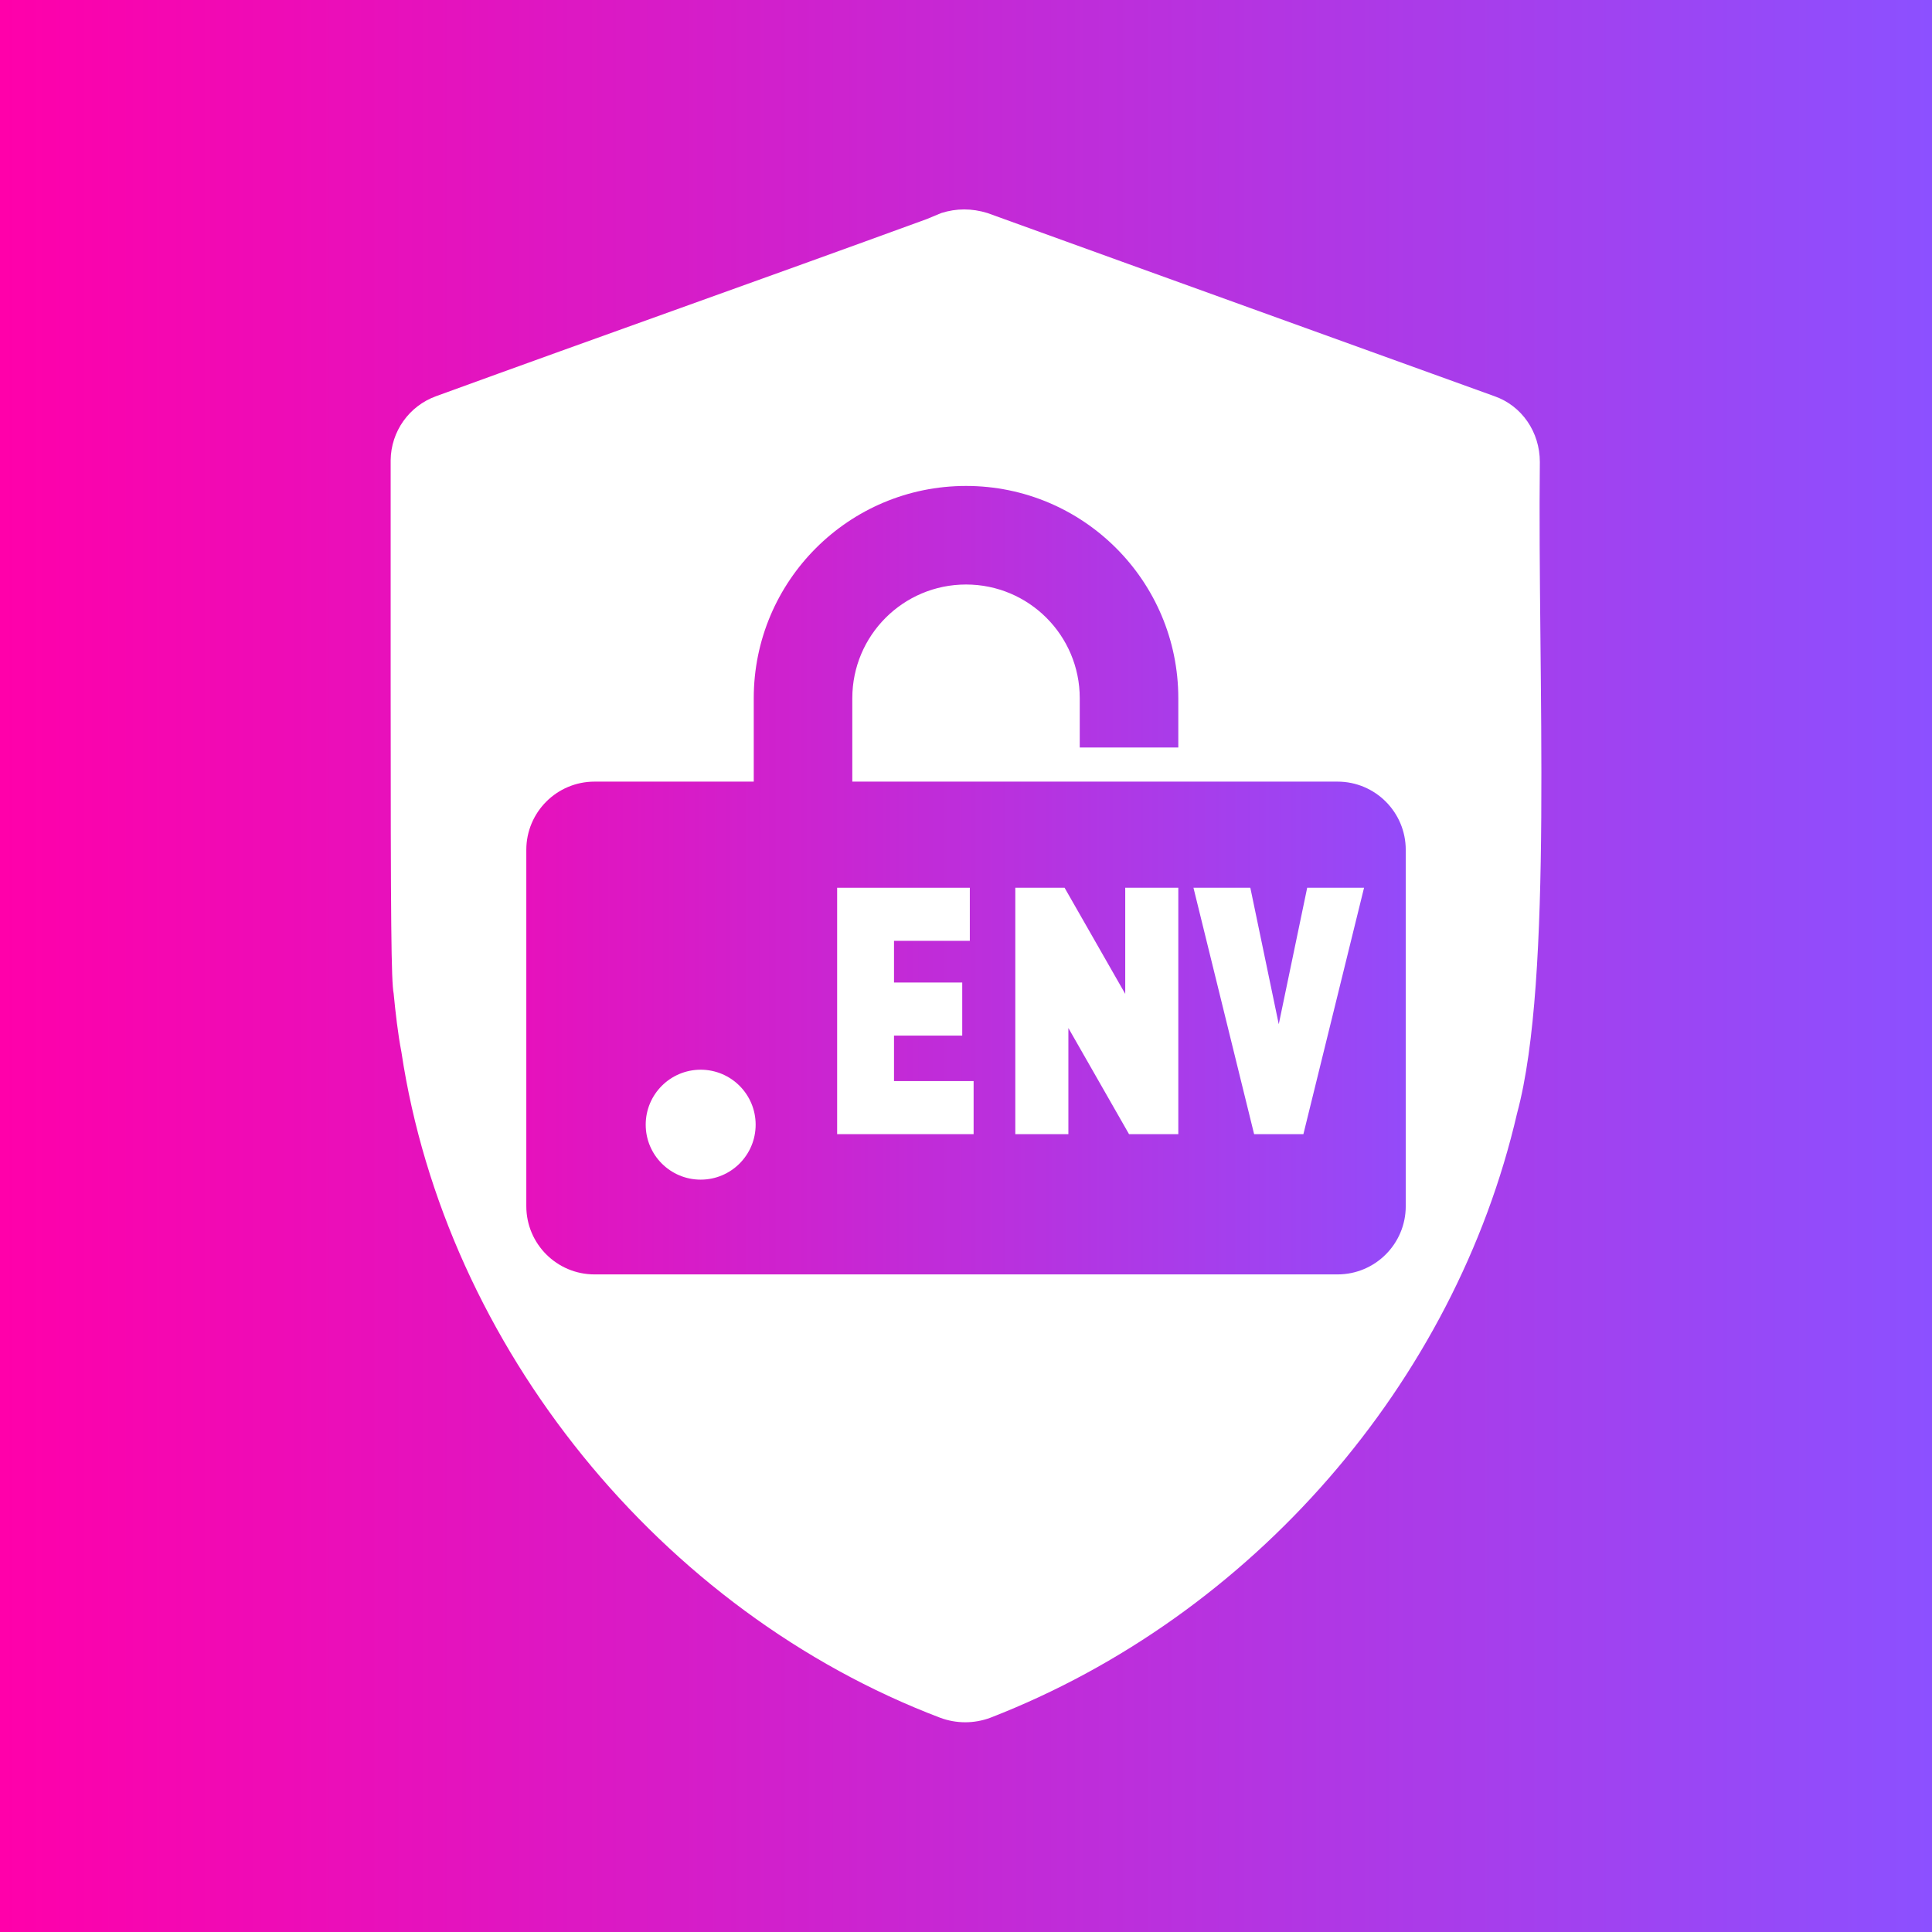
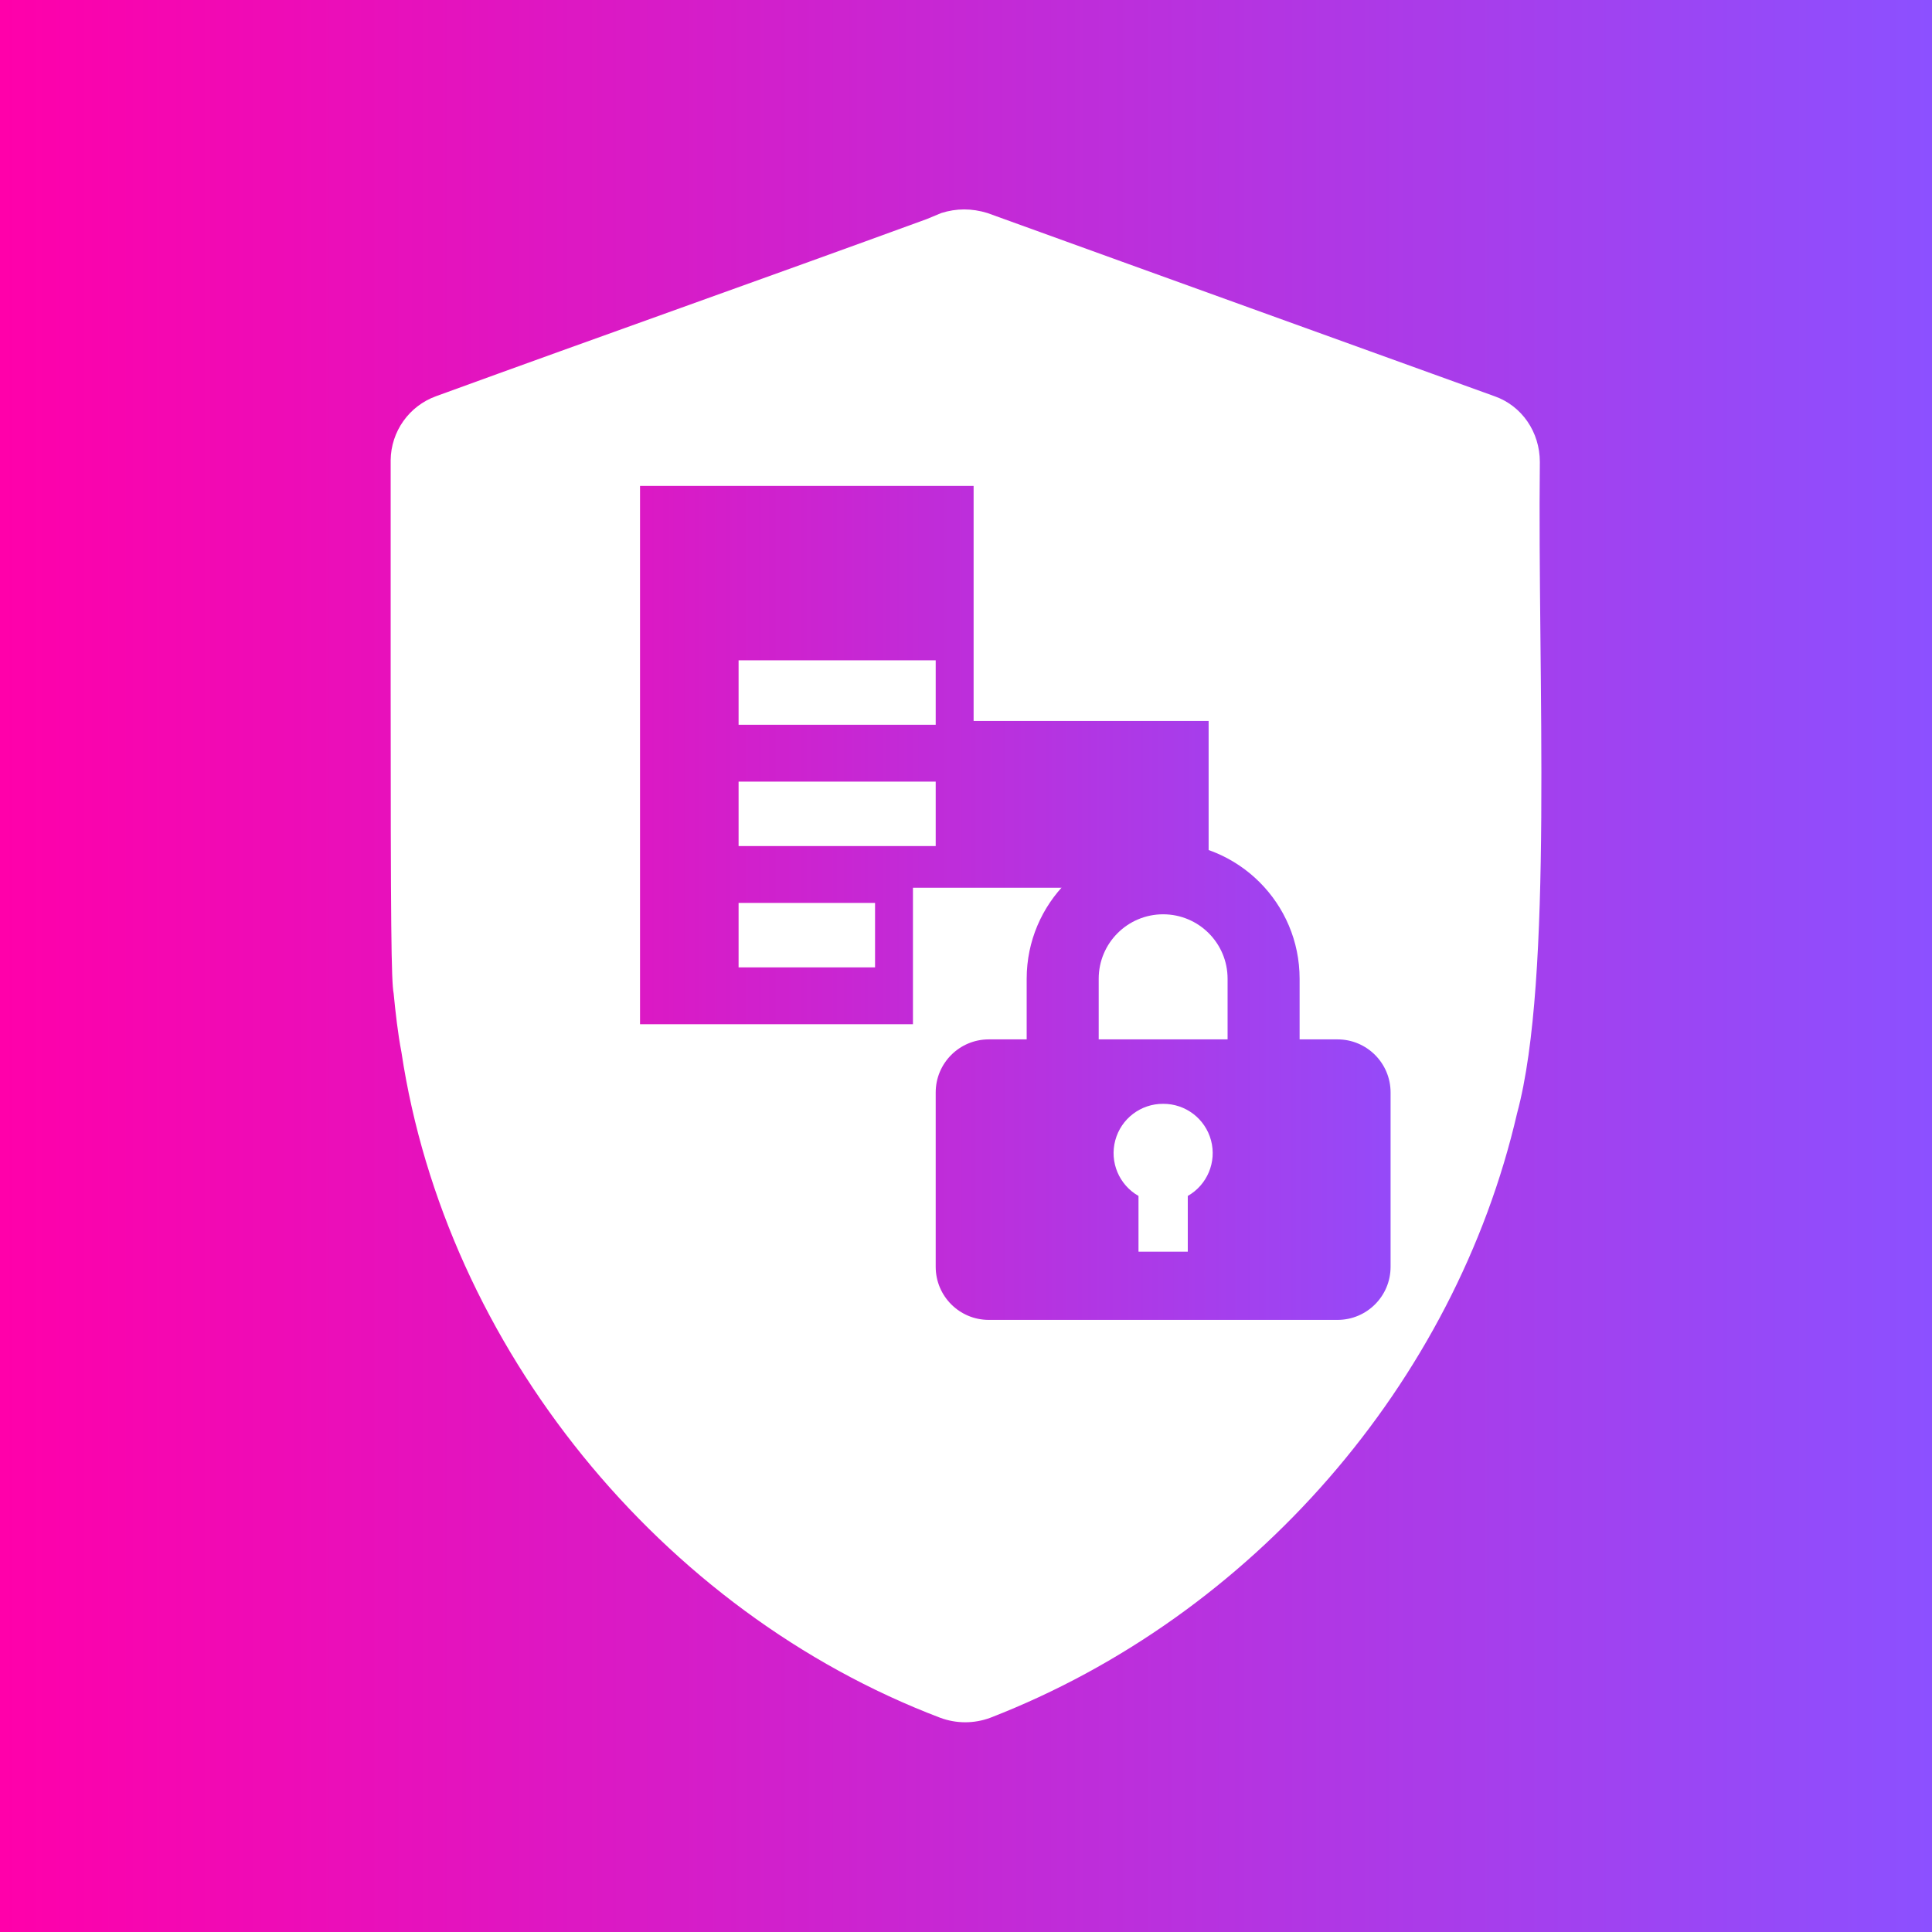
<svg xmlns="http://www.w3.org/2000/svg" viewBox="-6.527 2.221 32.279 32.279" role="img" aria-label="Socket envrypt">
  <defs>
    <linearGradient id="socket-brand-plate" gradientUnits="userSpaceOnUse" x1="-6.527" y1="0" x2="25.753" y2="0">
      <stop offset="0%" stop-color="#ff00aa" />
      <stop offset="100%" stop-color="#8c50ff" />
    </linearGradient>
  </defs>
  <rect data-socket-layer="plate" x="-6.527" y="2.221" width="32.279" height="32.279" fill="url(#socket-brand-plate)" />
  <path data-socket-layer="shield" fill="#ffffff" d="M18.44 8.84c.46.16.76.6.76 1.1-.04 3.58.23 8.63-.38 10.88-1.04 4.5-4.42 8.4-8.8 10.1a1.2 1.2 0 0 1-.84 0C4.52 29.15.92 24.73.18 19.8c-.06-.31-.1-.67-.13-.98-.04-.2-.05-1.14-.05-5.17V9.91a1.15 1.15 0 0 1 .76-1.07c2.8-1.02 5.38-1.93 8.2-2.96l.24-.1q.38-.12.77 0l2.24.81z" />
  <g data-socket-layer="glyph" transform="translate(2.013 9.2) scale(0.63333)">
    <defs>
      <mask id="glyph-cut-0" maskUnits="userSpaceOnUse" x="0" y="0" width="24" height="24">
        <rect width="24" height="24" fill="#ffffff" />
-         <path fill="#000000" d="M5 17.2a1.45 1.45 0 1 1 0 2.9 1.45 1.45 0 1 1 0-2.9" />
-         <path fill="#000000" d="M8.6 12.4h3.5v1.4h-2v1.1h1.8v1.4h-1.8v1.2h2.1v1.4H8.6Z" />
-         <path fill="#000000" d="M13.3 12.4h1.3l1.6 2.8v-2.8h1.4v6.5h-1.3l-1.6-2.8v2.8h-1.4Z" />
-         <path fill="#000000" d="M18 12.4h1.5l.75 3.6.75-3.6h1.5l-1.6 6.5h-1.3Z" />
+         <path fill="#000000" d="M12.2 1.2V8H19V6l-5.2-4.8Z" />
+         <path fill="#000000" d="M6 6.4h5.2v1.7H6Zm0 3.2h5.2v1.7H6Zm0 3.2h3.6v1.7H6Z" />
+         <path fill="#000000" d="M10.6 12.4h12.8v11.4H10.6Z" />
+       </mask>
+       <mask id="glyph-cut-1" maskUnits="userSpaceOnUse" x="0" y="0" width="24" height="24">
+         <rect width="24" height="24" fill="#ffffff" />
+         <path fill="#000000" d="M17.2 18.1a1.3 1.3 0 0 1 .65 2.43V22h-1.3v-1.47a1.3 1.3 0 0 1 .65-2.43" />
      </mask>
    </defs>
    <g mask="url(#glyph-cut-0)">
-       <path fill="url(#socket-brand-plate)" fill-rule="evenodd" d="M2.2 9.6h19.6a1.8 1.8 0 0 1 1.8 1.8v9.4a1.8 1.8 0 0 1-1.8 1.8H2.2a1.8 1.8 0 0 1-1.8-1.8v-9.4a1.8 1.8 0 0 1 1.8-1.8" />
+       <path fill="url(#socket-brand-plate)" fill-rule="evenodd" d="M3.4 1.8h9.4l5.6 5.6V16h-15Z" />
    </g>
-     <path fill="url(#socket-brand-plate)" fill-rule="evenodd" d="M6.4 9.8V7.4a5.6 5.6 0 0 1 11.2 0v1.3H15V7.4a3 3 0 0 0-6 0v2.4Z" />
+     <g mask="url(#glyph-cut-1)">
+       <path fill="url(#socket-brand-plate)" fill-rule="evenodd" d="M12.6 16.4h9.2a1.4 1.4 0 0 1 1.4 1.4v4.6a1.4 1.4 0 0 1-1.4 1.4h-9.2a1.4 1.4 0 0 1-1.4-1.4v-4.6a1.4 1.4 0 0 1 1.4-1.4" />
+       <path fill="url(#socket-brand-plate)" fill-rule="evenodd" d="M13.6 16.5v-1.7a3.6 3.6 0 0 1 7.2 0v1.7h-1.9v-1.7a1.7 1.7 0 0 0-3.4 0v1.7Z" />
+     </g>
  </g>
</svg>
